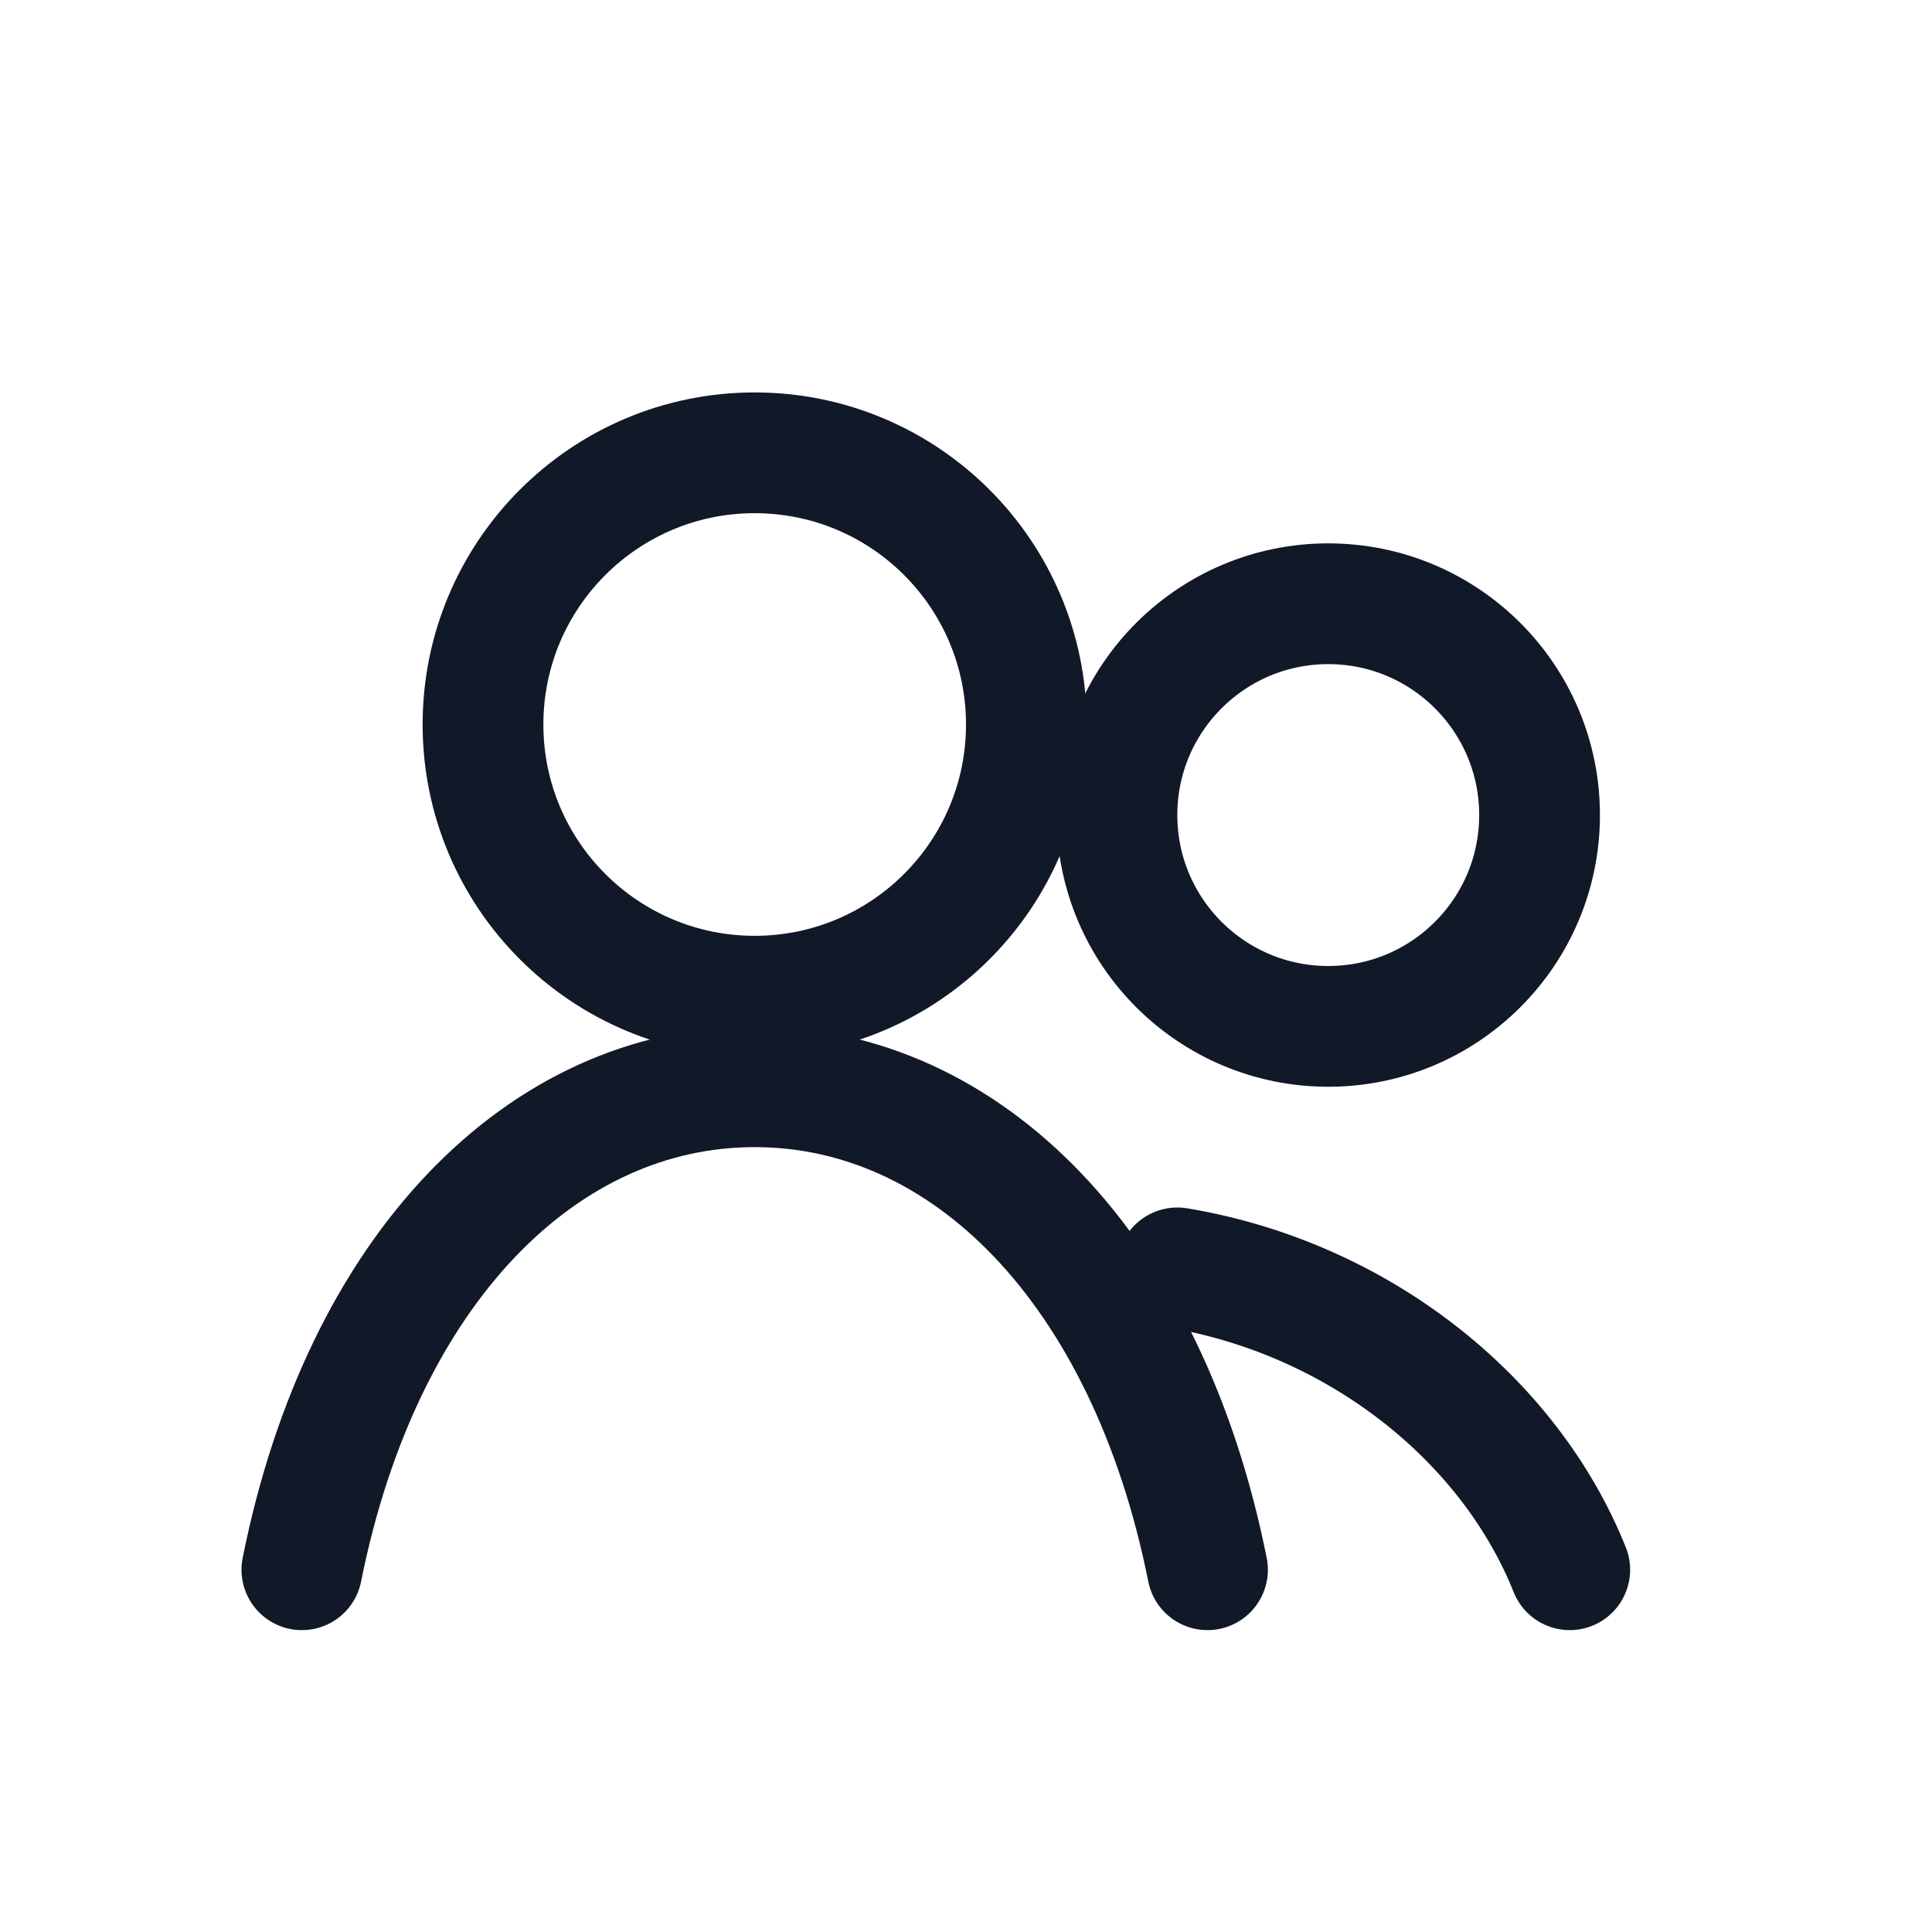
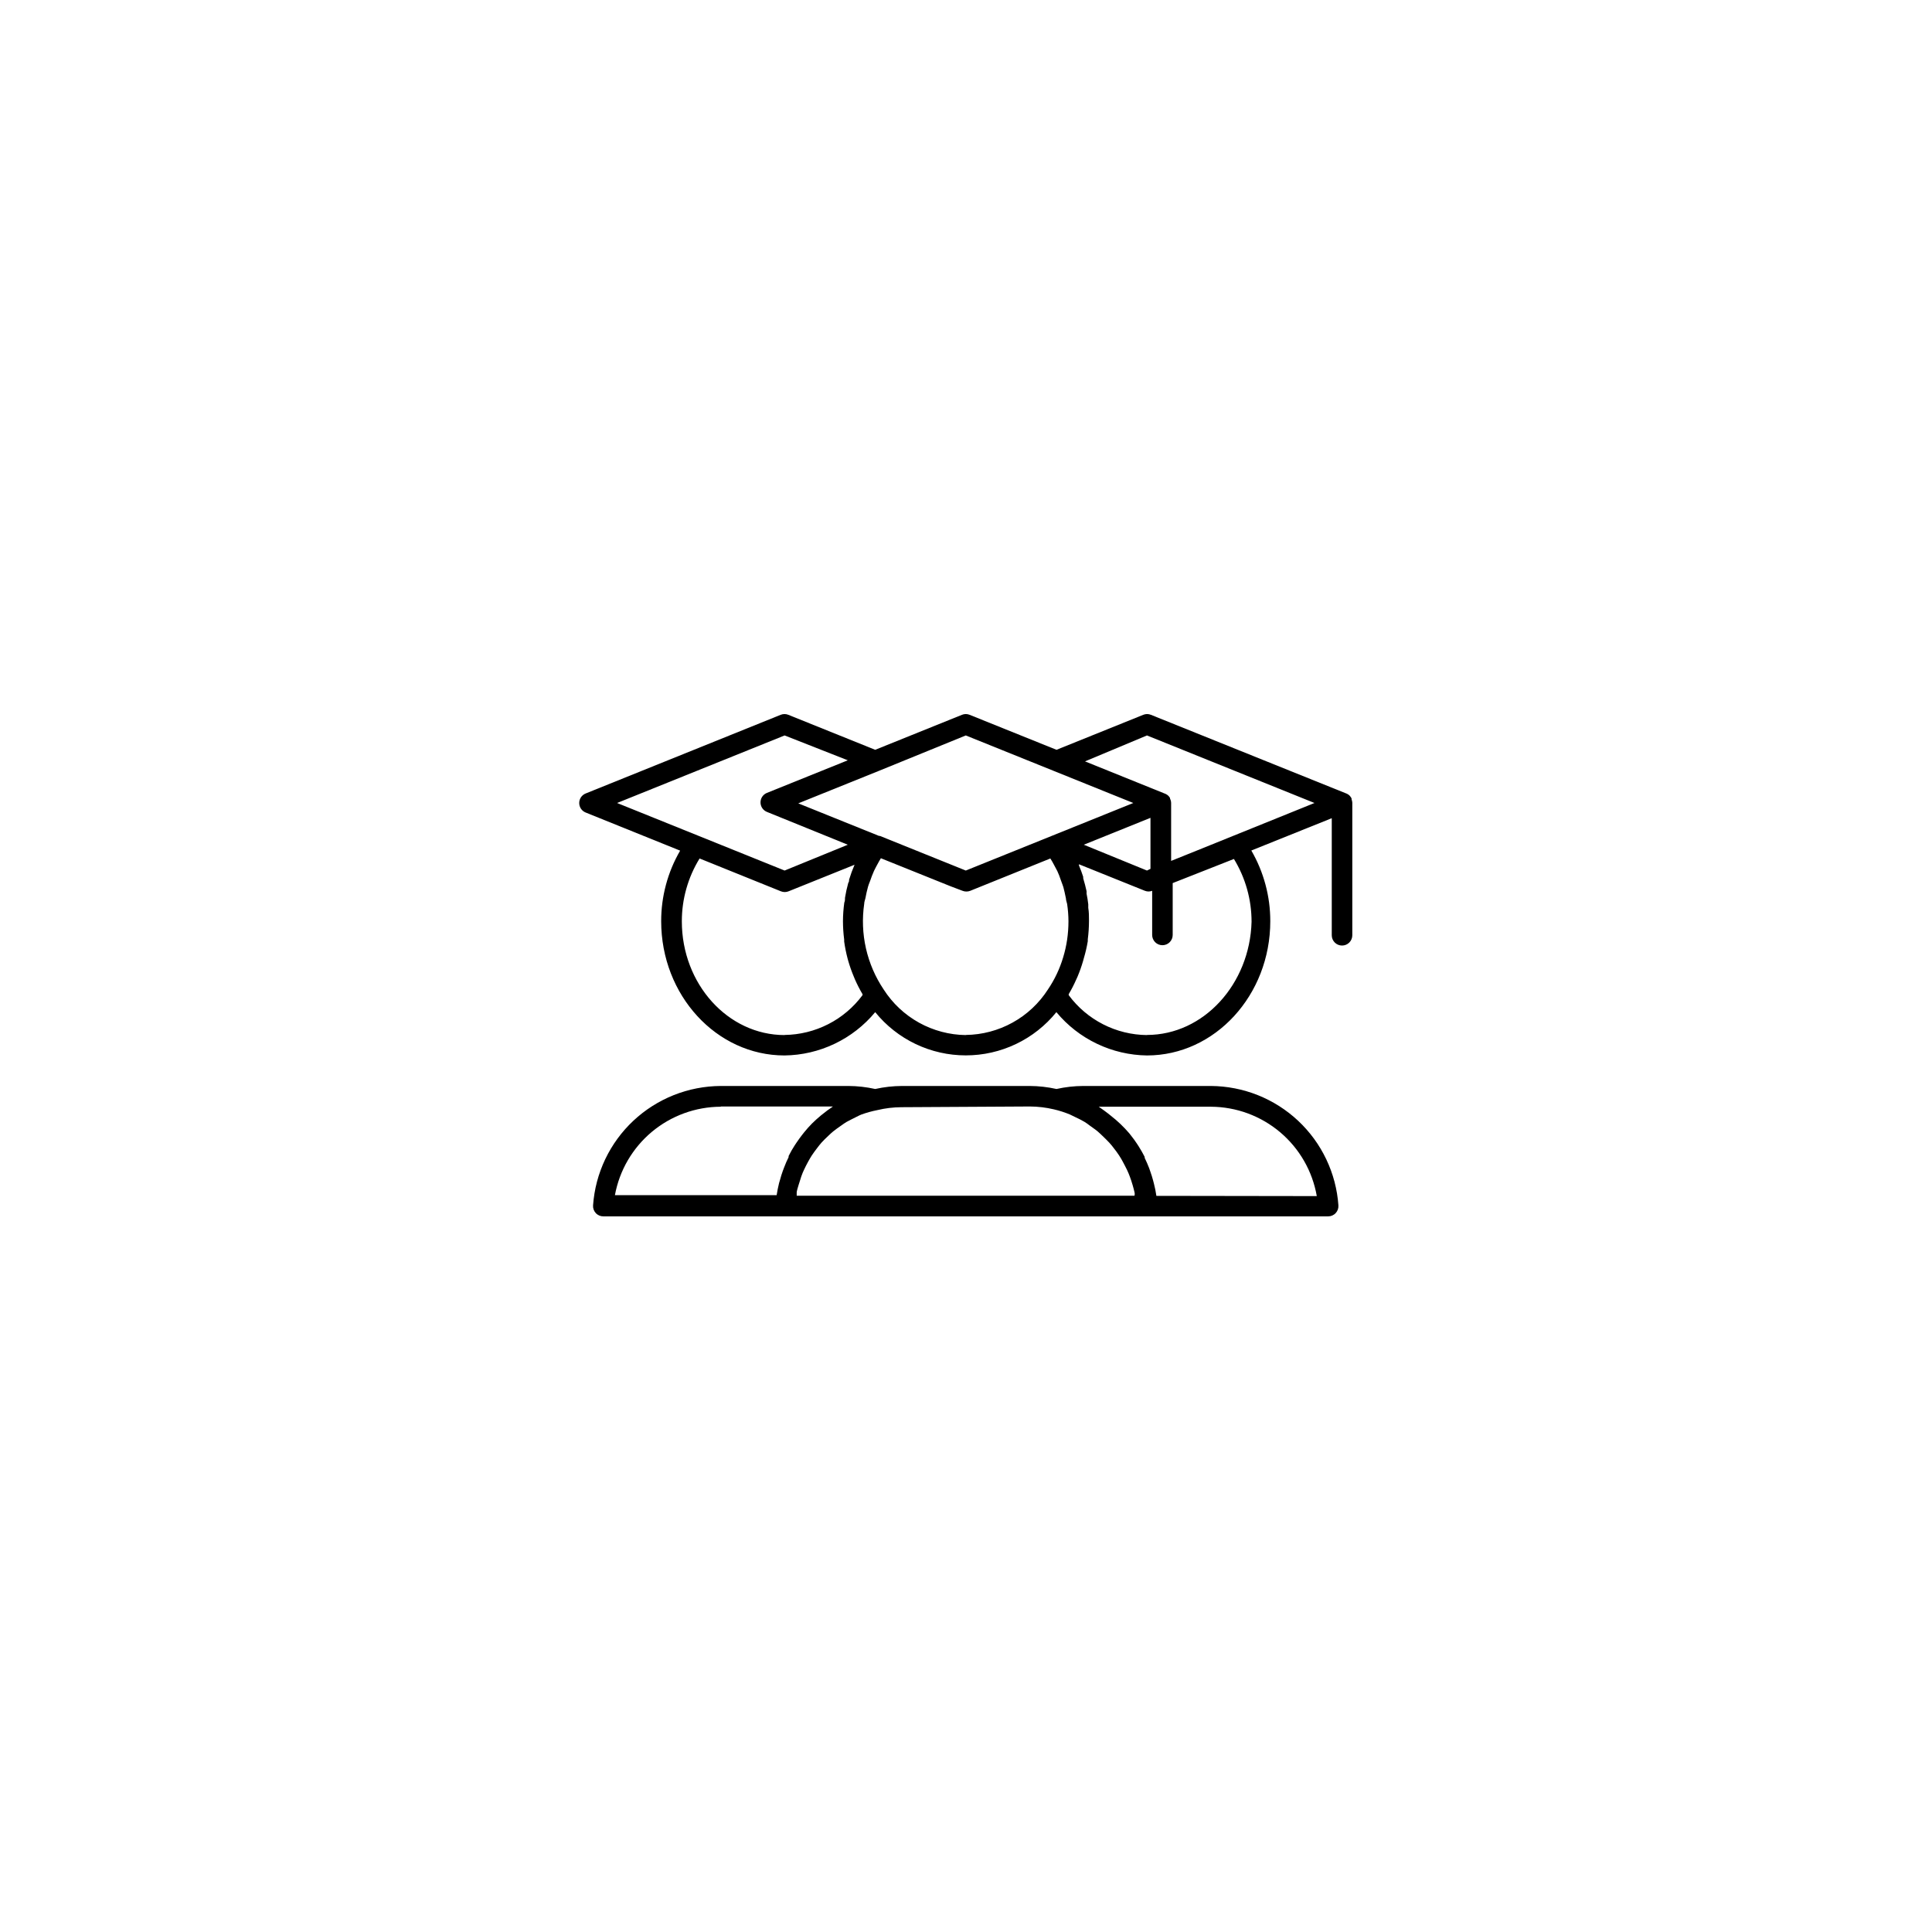
- <svg xmlns="http://www.w3.org/2000/svg" viewBox="0 0 64 64" fill="none">
-   <circle cx="25" cy="24" r="9" stroke="#111827" stroke-width="4" />
-   <path d="M10 52c2-10 8-16 15-16s13 6 15 16" stroke="#111827" stroke-width="4" stroke-linecap="round" />
-   <circle cx="44" cy="27" r="7" stroke="#111827" stroke-width="4" />
-   <path d="M39 42c6 1 11 5 13 10" stroke="#111827" stroke-width="4" stroke-linecap="round" />
+ <svg xmlns="http://www.w3.org/2000/svg" width="1254" zoomAndPan="magnify" viewBox="0 0 940.5 940.5" height="1254" preserveAspectRatio="xMidYMid meet" version="1.0">
+   <defs>
+     <clipPath id="01b61250bf">
+       <path d="M 282 347 L 658.301 347 L 658.301 514 L 282 514 Z M 282 347 " clip-rule="nonzero" />
+     </clipPath>
+   </defs>
+   <g clip-path="url(#01b61250bf)">
+     <path fill="#000000" d="M 657.945 389.137 L 657.945 388.668 C 657.758 388.285 657.523 387.934 657.242 387.609 L 656.891 387.199 C 656.52 386.863 656.109 386.59 655.652 386.379 L 560.285 347.977 C 559.031 347.469 557.777 347.469 556.523 347.977 L 514.305 365.004 L 472.031 347.977 C 470.777 347.469 469.523 347.469 468.27 347.977 L 426.051 365.004 L 383.777 347.977 C 383.176 347.727 382.547 347.605 381.895 347.605 C 381.246 347.605 380.617 347.727 380.016 347.977 L 285.117 386.262 C 284.652 386.445 284.223 386.695 283.832 387.008 C 283.441 387.32 283.105 387.684 282.824 388.098 C 282.543 388.508 282.332 388.957 282.184 389.434 C 282.035 389.91 281.965 390.398 281.965 390.898 C 281.965 391.398 282.035 391.887 282.184 392.367 C 282.332 392.844 282.543 393.289 282.824 393.703 C 283.105 394.117 283.441 394.48 283.832 394.793 C 284.223 395.105 284.652 395.355 285.117 395.539 L 331.094 414.094 C 328.062 419.309 325.766 424.832 324.199 430.656 C 322.633 436.484 321.855 442.41 321.863 448.445 C 321.863 484.496 348.793 513.797 381.895 513.797 C 384.004 513.77 386.102 513.633 388.191 513.379 C 390.285 513.125 392.355 512.758 394.406 512.281 C 396.457 511.801 398.477 511.215 400.465 510.52 C 402.453 509.82 404.398 509.02 406.297 508.113 C 408.199 507.203 410.043 506.195 411.836 505.09 C 413.625 503.984 415.352 502.781 417.012 501.488 C 418.676 500.191 420.262 498.812 421.77 497.348 C 423.281 495.883 424.711 494.34 426.051 492.719 C 426.715 493.535 427.398 494.336 428.105 495.113 C 428.809 495.895 429.539 496.656 430.285 497.395 C 431.035 498.133 431.805 498.852 432.59 499.547 C 433.379 500.246 434.188 500.918 435.016 501.57 C 435.84 502.223 436.684 502.852 437.547 503.457 C 438.406 504.062 439.285 504.641 440.18 505.199 C 441.07 505.754 441.98 506.285 442.902 506.789 C 443.828 507.297 444.762 507.777 445.715 508.23 C 446.664 508.684 447.625 509.109 448.598 509.508 C 449.574 509.91 450.559 510.281 451.551 510.625 C 452.547 510.973 453.551 511.289 454.562 511.578 C 455.574 511.867 456.594 512.129 457.621 512.359 C 458.648 512.594 459.68 512.797 460.719 512.973 C 461.758 513.145 462.801 513.293 463.848 513.41 C 464.895 513.527 465.941 513.613 466.992 513.672 C 468.043 513.73 469.098 513.762 470.148 513.762 C 471.203 513.762 472.254 513.73 473.305 513.672 C 474.359 513.613 475.406 513.527 476.453 513.41 C 477.5 513.293 478.543 513.145 479.582 512.973 C 480.617 512.797 481.652 512.594 482.68 512.359 C 483.707 512.129 484.727 511.867 485.738 511.578 C 486.75 511.289 487.754 510.973 488.746 510.625 C 489.742 510.281 490.727 509.91 491.699 509.508 C 492.676 509.109 493.637 508.684 494.586 508.23 C 495.535 507.777 496.473 507.297 497.398 506.789 C 498.32 506.285 499.23 505.754 500.121 505.199 C 501.016 504.641 501.895 504.062 502.754 503.457 C 503.617 502.852 504.461 502.223 505.285 501.57 C 506.113 500.918 506.918 500.246 507.707 499.547 C 508.496 498.852 509.266 498.133 510.016 497.395 C 510.762 496.656 511.488 495.895 512.195 495.113 C 512.902 494.336 513.586 493.535 514.246 492.719 C 515.59 494.336 517.016 495.879 518.523 497.344 C 520.031 498.809 521.617 500.188 523.273 501.48 C 524.934 502.773 526.656 503.973 528.445 505.078 C 530.234 506.184 532.078 507.191 533.977 508.098 C 535.875 509.008 537.816 509.809 539.801 510.508 C 541.785 511.203 543.801 511.793 545.852 512.27 C 547.898 512.75 549.969 513.117 552.055 513.371 C 554.145 513.629 556.242 513.77 558.344 513.797 C 591.449 513.797 618.375 484.438 618.375 448.445 C 618.383 442.402 617.605 436.465 616.039 430.629 C 614.473 424.793 612.176 419.262 609.145 414.035 L 648.305 398.297 L 648.305 455.312 C 648.305 455.641 648.34 455.965 648.402 456.285 C 648.469 456.605 648.562 456.918 648.688 457.219 C 648.816 457.52 648.969 457.809 649.152 458.078 C 649.336 458.352 649.543 458.602 649.773 458.832 C 650.004 459.066 650.258 459.27 650.531 459.453 C 650.801 459.633 651.09 459.789 651.395 459.914 C 651.695 460.039 652.008 460.133 652.328 460.195 C 652.648 460.258 652.977 460.289 653.301 460.289 C 653.629 460.289 653.953 460.258 654.277 460.195 C 654.598 460.133 654.91 460.039 655.211 459.914 C 655.516 459.789 655.801 459.633 656.074 459.453 C 656.348 459.27 656.598 459.066 656.832 458.832 C 657.062 458.602 657.27 458.352 657.453 458.078 C 657.637 457.809 657.789 457.52 657.914 457.219 C 658.043 456.918 658.137 456.605 658.203 456.285 C 658.266 455.965 658.301 455.641 658.301 455.312 L 658.301 390.723 C 658.27 390.176 658.152 389.648 657.945 389.137 Z M 558.344 423.781 L 527.594 411.215 L 560.051 398.121 L 560.051 422.961 Z M 470.148 358.016 L 551.703 390.898 L 470.148 423.781 L 428.344 406.93 L 427.934 406.93 L 388.598 391.074 L 427.934 375.223 Z M 381.953 358.016 L 412.707 370.113 L 373.371 385.969 C 372.906 386.152 372.477 386.398 372.086 386.711 C 371.695 387.027 371.359 387.391 371.078 387.801 C 370.797 388.215 370.586 388.66 370.438 389.141 C 370.289 389.617 370.219 390.105 370.219 390.605 C 370.219 391.105 370.289 391.594 370.438 392.07 C 370.586 392.551 370.797 392.996 371.078 393.41 C 371.359 393.824 371.695 394.188 372.086 394.5 C 372.477 394.812 372.906 395.059 373.371 395.246 L 412.707 411.215 L 381.953 423.781 L 300.402 390.898 Z M 381.953 503.875 C 354.379 503.875 331.918 479.035 331.918 448.504 C 331.914 443.102 332.645 437.805 334.113 432.605 C 335.582 427.41 337.73 422.512 340.562 417.91 L 380.133 433.883 C 380.734 434.129 381.363 434.254 382.012 434.254 C 382.664 434.254 383.293 434.129 383.895 433.883 L 416 420.965 C 414.98 423.32 414.098 425.727 413.352 428.188 C 413.352 428.715 413.352 429.242 412.941 429.77 C 412.281 432.148 411.75 434.559 411.352 436.992 C 411.352 437.816 411.352 438.578 411 439.402 C 410.586 442.402 410.371 445.414 410.355 448.445 C 410.363 451.43 410.559 454.406 410.941 457.367 C 410.941 457.664 410.941 458.016 410.941 458.309 C 411.324 461.082 411.875 463.82 412.586 466.527 L 412.941 467.82 C 413.691 470.418 414.59 472.965 415.645 475.453 L 416.176 476.746 C 417.262 479.227 418.496 481.637 419.879 483.969 L 419.879 484.438 C 418.781 485.914 417.605 487.324 416.348 488.668 C 415.09 490.012 413.758 491.277 412.352 492.465 C 410.949 493.656 409.48 494.762 407.949 495.781 C 406.418 496.801 404.832 497.73 403.191 498.566 C 401.551 499.402 399.871 500.145 398.145 500.789 C 396.422 501.434 394.664 501.977 392.879 502.418 C 391.09 502.859 389.281 503.195 387.457 503.43 C 385.629 503.664 383.797 503.793 381.953 503.816 Z M 470.148 503.875 C 468.16 503.848 466.184 503.703 464.211 503.434 C 462.242 503.164 460.297 502.773 458.375 502.262 C 456.453 501.754 454.57 501.125 452.727 500.383 C 450.879 499.641 449.09 498.785 447.352 497.82 C 445.613 496.855 443.941 495.785 442.336 494.613 C 440.73 493.441 439.203 492.176 437.754 490.816 C 436.305 489.457 434.949 488.012 433.68 486.48 C 432.41 484.953 431.238 483.352 430.168 481.68 C 428.129 478.637 426.383 475.438 424.934 472.078 C 423.488 468.715 422.359 465.25 421.547 461.684 C 420.738 458.113 420.262 454.5 420.121 450.844 C 419.98 447.188 420.172 443.551 420.703 439.93 C 420.703 438.988 421.113 438.109 421.289 437.227 C 421.645 435.406 421.996 433.586 422.523 431.766 C 423.055 429.945 423.289 429.711 423.641 428.656 C 423.996 427.598 424.758 425.484 425.465 423.957 C 426.172 422.43 426.582 421.844 427.109 420.785 C 427.641 419.73 428.227 418.789 428.816 417.793 L 462.684 431.414 L 468.562 433.645 C 469.168 433.883 469.793 434.004 470.445 434 C 471.094 434.004 471.723 433.883 472.324 433.645 L 511.309 417.91 C 511.934 418.887 512.523 419.906 513.07 420.965 C 513.602 422.02 514.188 423.02 514.719 424.074 C 515.246 425.133 516.012 427.188 516.539 428.773 C 517.07 430.359 517.363 430.828 517.656 431.887 C 517.953 432.941 518.539 435.523 518.895 437.344 C 518.895 438.227 519.305 439.164 519.48 440.047 C 519.895 442.832 520.109 445.629 520.129 448.445 C 520.129 451.453 519.914 454.449 519.48 457.426 C 519.047 460.352 518.402 463.23 517.539 466.059 C 515.867 471.641 513.398 476.848 510.133 481.68 C 509.059 483.348 507.887 484.949 506.617 486.473 C 505.348 488 503.988 489.441 502.539 490.801 C 501.09 492.156 499.562 493.422 497.953 494.59 C 496.348 495.758 494.676 496.824 492.938 497.785 C 491.199 498.75 489.41 499.602 487.566 500.34 C 485.723 501.082 483.84 501.707 481.918 502.215 C 480 502.723 478.055 503.113 476.086 503.379 C 474.117 503.648 472.137 503.793 470.148 503.816 Z M 558.344 503.875 C 556.496 503.855 554.652 503.73 552.816 503.5 C 550.98 503.27 549.164 502.934 547.371 502.496 C 545.574 502.055 543.809 501.512 542.074 500.867 C 540.34 500.223 538.648 499.477 537.004 498.637 C 535.355 497.797 533.762 496.863 532.223 495.84 C 530.684 494.816 529.207 493.707 527.797 492.512 C 526.387 491.316 525.051 490.043 523.789 488.691 C 522.523 487.344 521.344 485.926 520.246 484.438 L 520.246 483.969 C 521.625 481.637 522.859 479.227 523.949 476.746 L 524.539 475.453 C 525.59 472.965 526.492 470.418 527.242 467.82 L 527.594 466.527 C 528.414 463.789 529.059 461.012 529.535 458.191 C 529.535 457.898 529.535 457.543 529.535 457.25 C 529.918 454.289 530.113 451.312 530.121 448.324 C 530.121 446.152 530.121 444.039 529.77 441.926 C 529.77 441.34 529.77 440.75 529.77 440.223 C 529.574 438.5 529.301 436.777 528.945 435.055 C 528.945 434.645 528.945 434.234 528.945 433.824 C 528.477 431.707 527.93 429.613 527.301 427.539 L 527.301 426.836 C 526.711 424.957 526.008 423.137 525.242 421.316 L 525.242 420.727 L 557.348 433.645 C 558.523 434.094 559.699 434.094 560.875 433.645 L 560.875 455.137 C 560.875 455.465 560.906 455.789 560.969 456.109 C 561.035 456.434 561.129 456.746 561.254 457.047 C 561.379 457.352 561.535 457.637 561.715 457.91 C 561.898 458.184 562.105 458.434 562.336 458.668 C 562.57 458.898 562.82 459.105 563.094 459.289 C 563.367 459.469 563.656 459.625 563.957 459.75 C 564.262 459.875 564.574 459.969 564.895 460.031 C 565.219 460.098 565.543 460.129 565.871 460.129 C 566.199 460.129 566.523 460.098 566.848 460.031 C 567.168 459.969 567.48 459.875 567.785 459.75 C 568.086 459.625 568.375 459.469 568.648 459.289 C 568.922 459.105 569.172 458.898 569.406 458.668 C 569.637 458.434 569.844 458.184 570.027 457.91 C 570.211 457.637 570.363 457.352 570.488 457.047 C 570.613 456.746 570.711 456.434 570.773 456.109 C 570.836 455.789 570.867 455.465 570.867 455.137 L 570.867 429.887 L 600.68 418.145 C 603.488 422.754 605.625 427.656 607.082 432.852 C 608.539 438.047 609.266 443.34 609.262 448.738 C 608.441 478.977 585.98 503.816 558.344 503.816 Z M 582.805 413.977 L 570.105 419.086 L 570.105 390.898 C 570.09 390.156 569.91 389.449 569.574 388.785 L 569.574 388.434 C 569.215 387.824 568.746 387.312 568.164 386.906 L 567.457 386.496 L 528.184 370.641 L 558.344 358.016 L 639.898 390.898 Z M 582.805 413.977 " fill-opacity="1" fill-rule="nonzero" />
+   </g>
+   <path fill="#000000" d="M 589.508 528.652 L 527.301 528.652 C 522.918 528.676 518.586 529.164 514.305 530.121 C 510.008 529.168 505.656 528.676 501.254 528.652 L 439.105 528.652 C 434.703 528.676 430.352 529.164 426.051 530.121 C 421.754 529.168 417.402 528.676 413 528.652 L 350.852 528.652 C 348.898 528.664 346.953 528.762 345.008 528.957 C 343.066 529.148 341.137 529.43 339.219 529.801 C 337.305 530.172 335.41 530.633 333.535 531.184 C 331.664 531.73 329.82 532.367 328.008 533.086 C 326.191 533.809 324.418 534.613 322.68 535.5 C 320.941 536.387 319.246 537.352 317.598 538.398 C 315.949 539.441 314.355 540.562 312.812 541.754 C 311.27 542.949 309.785 544.215 308.359 545.547 C 306.934 546.879 305.574 548.273 304.281 549.734 C 302.988 551.195 301.766 552.711 300.613 554.285 C 299.461 555.859 298.387 557.48 297.387 559.156 C 296.387 560.832 295.465 562.547 294.625 564.309 C 293.789 566.07 293.031 567.863 292.363 569.695 C 291.691 571.527 291.105 573.383 290.609 575.27 C 290.113 577.156 289.707 579.059 289.387 580.98 C 289.07 582.906 288.84 584.84 288.703 586.785 C 288.68 587.125 288.691 587.469 288.734 587.809 C 288.781 588.148 288.863 588.48 288.977 588.805 C 289.09 589.125 289.238 589.434 289.418 589.727 C 289.594 590.02 289.801 590.293 290.035 590.543 C 290.27 590.793 290.527 591.02 290.809 591.215 C 291.09 591.414 291.387 591.582 291.703 591.719 C 292.02 591.855 292.344 591.957 292.68 592.027 C 293.016 592.094 293.355 592.129 293.699 592.129 L 646.539 592.129 C 646.883 592.129 647.223 592.094 647.562 592.027 C 647.898 591.957 648.223 591.855 648.539 591.719 C 648.855 591.582 649.152 591.414 649.434 591.215 C 649.715 591.02 649.973 590.793 650.207 590.543 C 650.441 590.293 650.645 590.02 650.824 589.727 C 651.004 589.434 651.148 589.125 651.266 588.805 C 651.379 588.48 651.461 588.148 651.504 587.809 C 651.551 587.469 651.562 587.125 651.539 586.785 C 651.402 584.844 651.172 582.91 650.855 580.988 C 650.539 579.07 650.129 577.168 649.637 575.285 C 649.141 573.398 648.555 571.543 647.887 569.715 C 647.219 567.887 646.465 566.094 645.629 564.336 C 644.789 562.578 643.871 560.859 642.875 559.188 C 641.879 557.516 640.805 555.891 639.656 554.32 C 638.504 552.746 637.285 551.23 635.992 549.773 C 634.703 548.312 633.348 546.918 631.926 545.586 C 630.504 544.254 629.023 542.988 627.48 541.797 C 625.941 540.602 624.348 539.48 622.703 538.434 C 621.059 537.391 619.371 536.422 617.637 535.535 C 615.898 534.648 614.129 533.84 612.316 533.117 C 610.508 532.395 608.668 531.758 606.797 531.207 C 604.926 530.656 603.035 530.195 601.121 529.82 C 599.207 529.445 597.281 529.16 595.344 528.965 C 593.402 528.77 591.457 528.668 589.508 528.652 Z M 501.312 538.637 C 505.285 538.656 509.207 539.125 513.07 540.043 C 515.707 540.66 518.273 541.484 520.773 542.512 C 521.598 542.863 522.363 543.332 523.184 543.684 C 524.793 544.406 526.363 545.211 527.887 546.094 C 528.77 546.621 529.652 547.266 530.477 547.914 C 531.297 548.559 533.121 549.734 534.297 550.73 C 535.473 551.73 535.945 552.258 536.766 553.02 C 537.59 553.785 538.941 555.137 540 556.25 C 541.059 557.367 541.469 558.012 542.176 558.895 C 542.883 559.773 544 561.242 544.82 562.535 C 545.645 563.824 546.059 564.531 546.586 565.527 C 547.113 566.527 547.996 568.172 548.645 569.52 C 549.289 570.871 549.586 571.695 549.996 572.75 C 550.406 573.809 550.996 575.57 551.406 577.039 C 551.82 578.504 552.055 579.328 552.289 580.441 C 552.523 581.559 552.289 581.5 552.289 582.086 L 387.836 582.086 C 387.836 581.559 387.836 580.973 387.836 580.441 C 387.836 579.914 388.363 578.094 388.715 576.98 C 389.07 575.863 389.598 574.102 390.07 572.691 C 390.539 571.281 390.949 570.461 391.422 569.402 C 391.891 568.348 392.715 566.762 393.422 565.469 C 394.125 564.18 394.598 563.414 395.184 562.477 C 395.773 561.535 396.891 560.066 397.77 558.895 C 398.652 557.719 399.184 557.074 399.945 556.191 C 400.711 555.312 402.004 554.078 403.121 553.02 C 404.238 551.965 404.77 551.438 405.648 550.73 C 406.531 550.027 408.121 548.852 409.414 547.973 C 410.707 547.09 411.176 546.68 412.117 546.152 C 413.059 545.621 415.176 544.566 416.703 543.801 C 418.23 543.039 418.41 542.922 419.289 542.57 C 421.84 541.645 424.449 540.918 427.109 540.398 C 430.977 539.473 434.895 539.004 438.871 538.988 Z M 350.91 538.637 L 405.473 538.637 L 404.59 539.281 C 403.336 540.102 402.141 540.984 401.004 541.922 L 399.652 542.98 C 398.184 544.215 396.711 545.504 395.359 546.855 C 393.949 548.266 392.656 549.734 391.422 551.262 L 390.363 552.609 C 389.461 553.785 388.598 554.98 387.777 556.191 L 386.836 557.602 C 385.777 559.246 384.777 560.949 383.895 562.77 L 383.895 563.297 C 383.07 564.941 382.367 566.586 381.719 568.289 L 381.074 569.992 C 380.562 571.398 380.113 572.848 379.719 574.336 L 379.25 575.922 C 378.781 577.859 378.367 579.855 378.074 581.793 L 299.344 581.793 C 299.617 580.301 299.957 578.824 300.359 577.363 C 300.758 575.898 301.223 574.457 301.75 573.035 C 302.277 571.613 302.867 570.215 303.512 568.844 C 304.16 567.473 304.867 566.129 305.633 564.82 C 306.398 563.508 307.219 562.234 308.094 560.996 C 308.969 559.754 309.895 558.555 310.875 557.398 C 311.852 556.238 312.879 555.121 313.957 554.051 C 315.031 552.98 316.152 551.961 317.316 550.988 C 318.484 550.016 319.688 549.094 320.934 548.223 C 322.176 547.355 323.457 546.543 324.773 545.781 C 326.086 545.023 327.434 544.324 328.809 543.684 C 330.184 543.043 331.586 542.461 333.012 541.941 C 334.438 541.418 335.887 540.961 337.352 540.566 C 338.816 540.172 340.297 539.84 341.793 539.574 C 343.289 539.305 344.793 539.105 346.305 538.965 C 347.816 538.828 349.332 538.758 350.852 538.754 Z M 562.93 582.145 C 562.637 580.09 562.227 578.094 561.754 576.273 L 561.344 574.688 C 560.953 573.199 560.5 571.754 559.992 570.344 L 559.402 568.641 C 558.758 566.938 557.992 565.234 557.227 563.648 L 557.227 563.18 C 556.348 561.418 555.348 559.715 554.289 558.012 L 553.406 556.66 C 552.582 555.41 551.703 554.195 550.762 553.02 L 549.762 551.73 C 547.035 548.543 544.02 545.668 540.707 543.098 L 539.473 542.102 C 538.258 541.16 537.004 540.242 535.707 539.34 L 534.887 538.754 L 589.508 538.754 C 591.035 538.762 592.559 538.836 594.078 538.977 C 595.598 539.117 597.109 539.324 598.613 539.598 C 600.113 539.867 601.602 540.207 603.074 540.605 C 604.547 541.008 606 541.473 607.434 542.004 C 608.867 542.531 610.273 543.121 611.652 543.77 C 613.035 544.422 614.383 545.129 615.703 545.898 C 617.023 546.668 618.305 547.492 619.555 548.371 C 620.801 549.25 622.008 550.184 623.172 551.168 C 624.34 552.152 625.457 553.188 626.535 554.27 C 627.609 555.352 628.637 556.477 629.613 557.648 C 630.59 558.82 631.516 560.031 632.387 561.285 C 633.258 562.539 634.074 563.824 634.832 565.148 C 635.59 566.473 636.293 567.824 636.934 569.207 C 637.574 570.594 638.152 572 638.672 573.438 C 639.188 574.871 639.645 576.324 640.035 577.797 C 640.426 579.273 640.754 580.762 641.016 582.262 Z M 562.93 582.145 " fill-opacity="1" fill-rule="nonzero" />
</svg>
